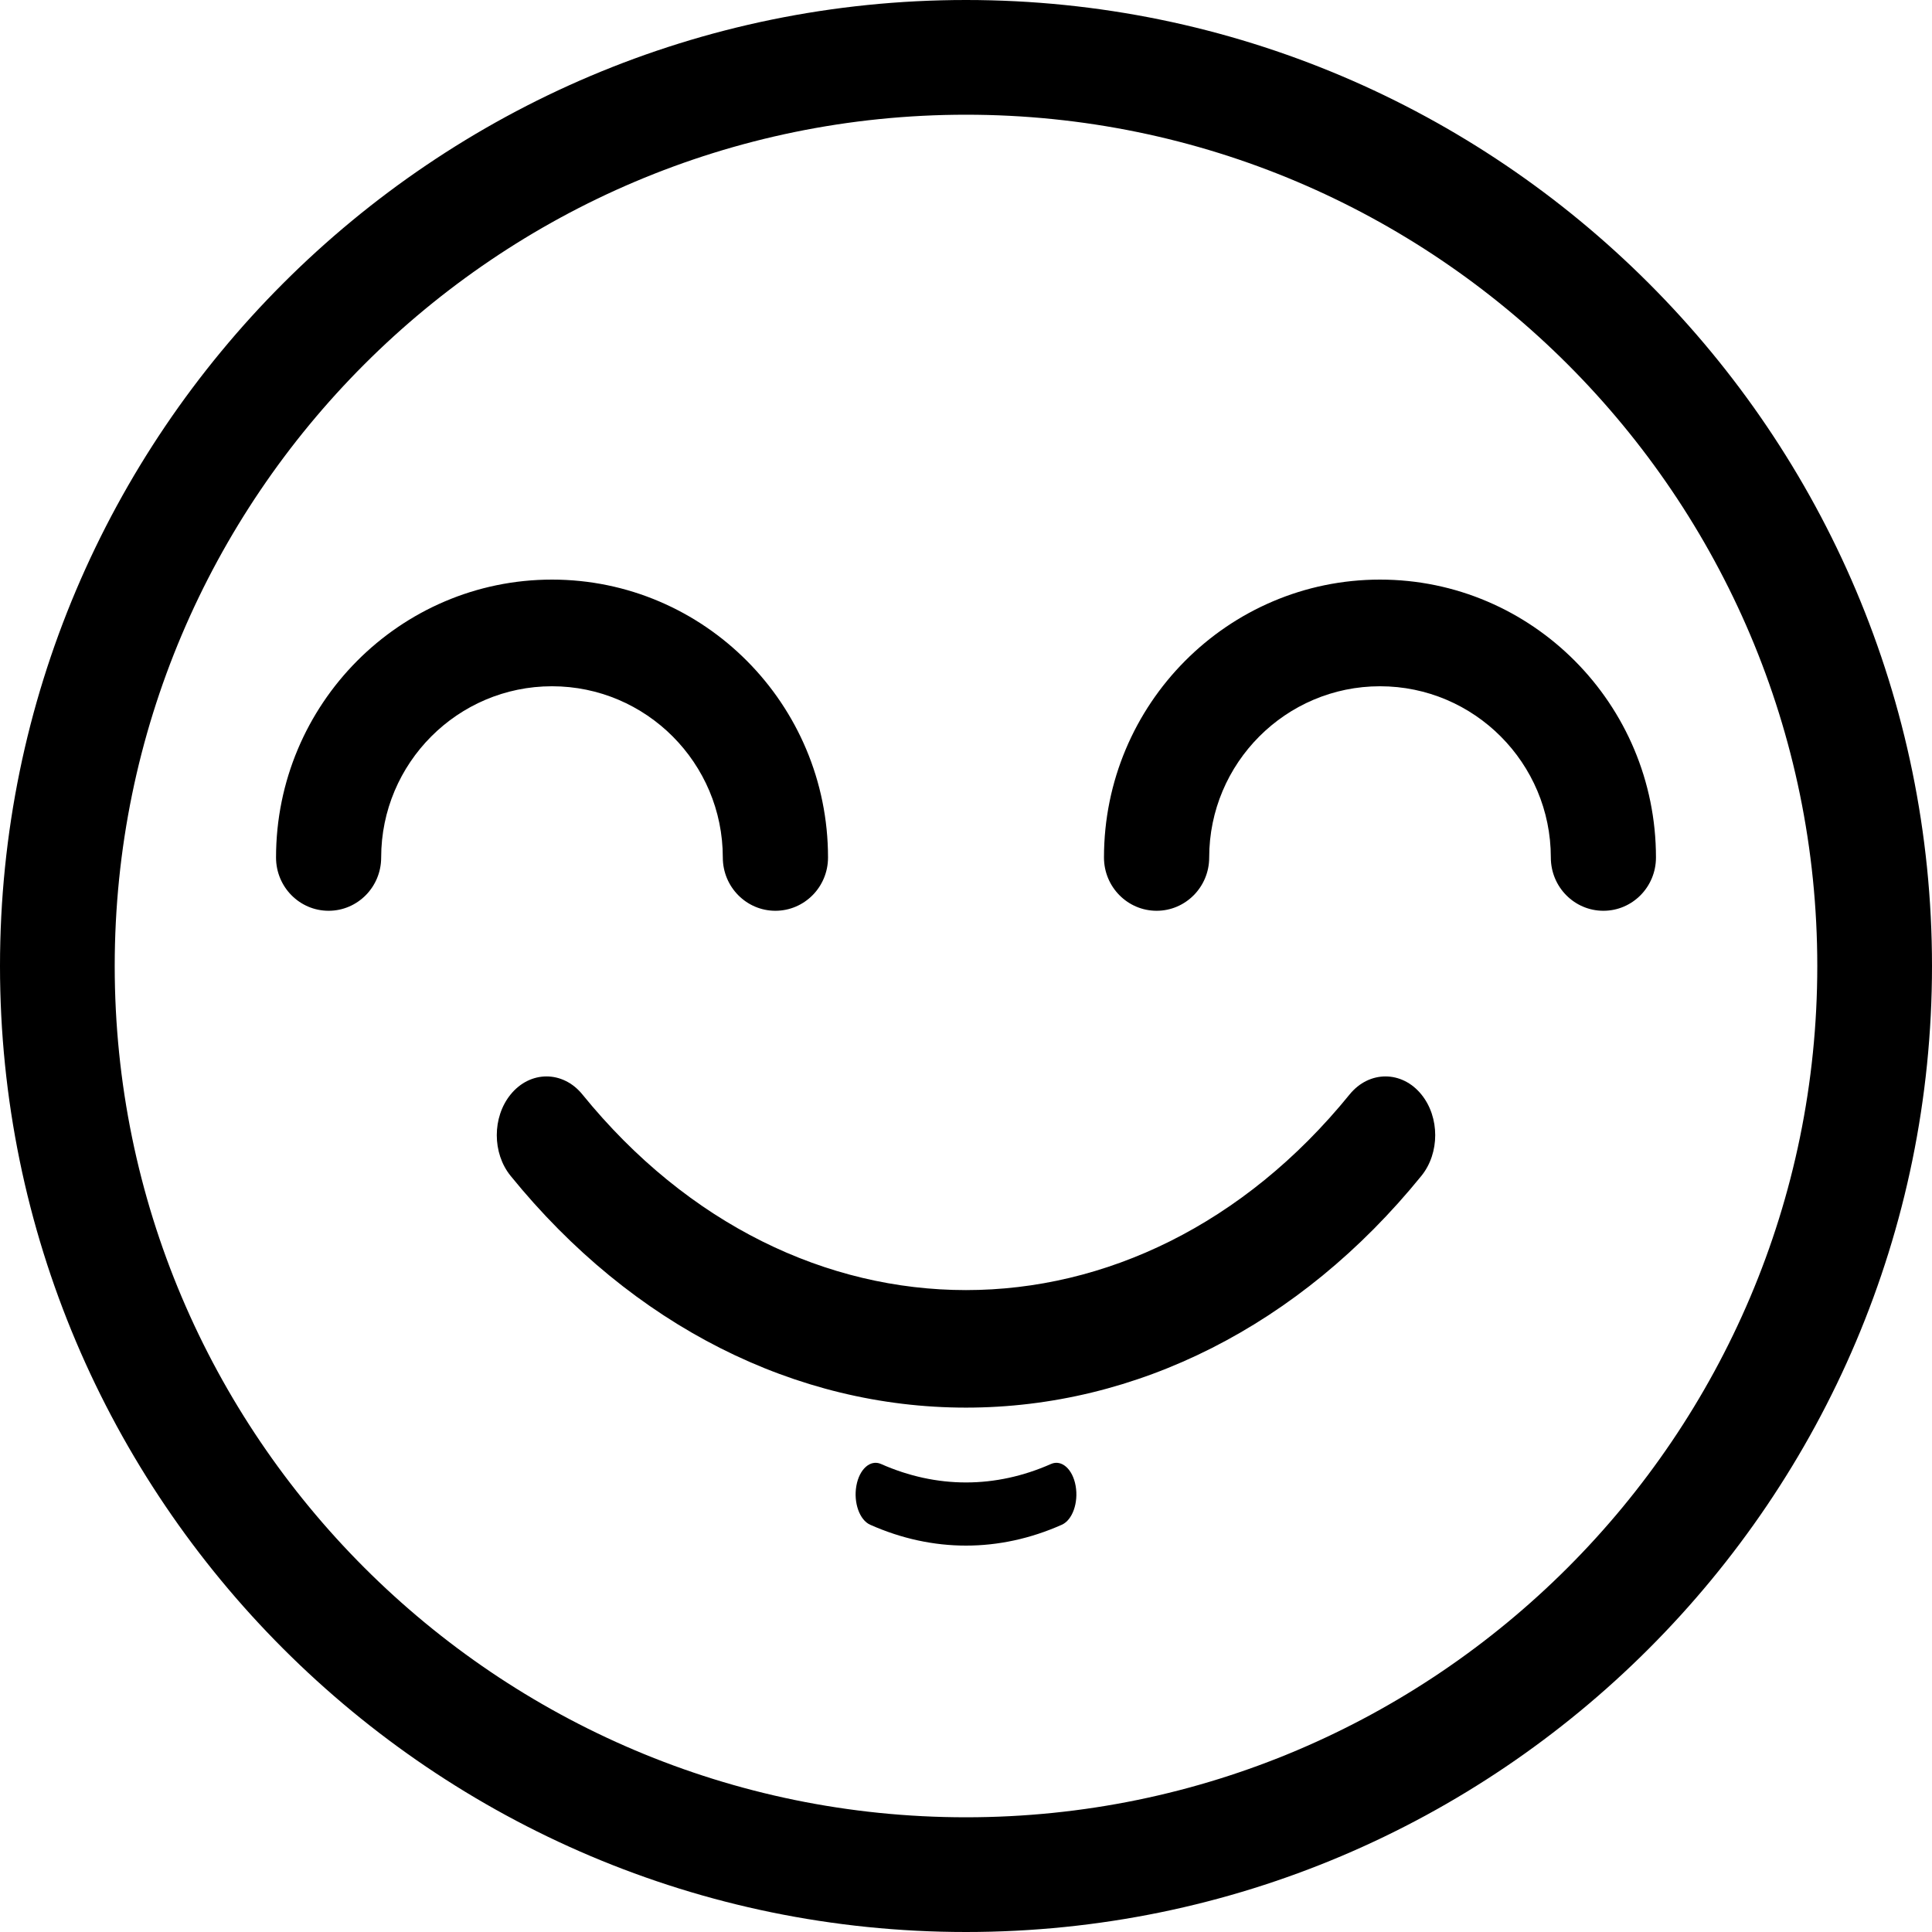
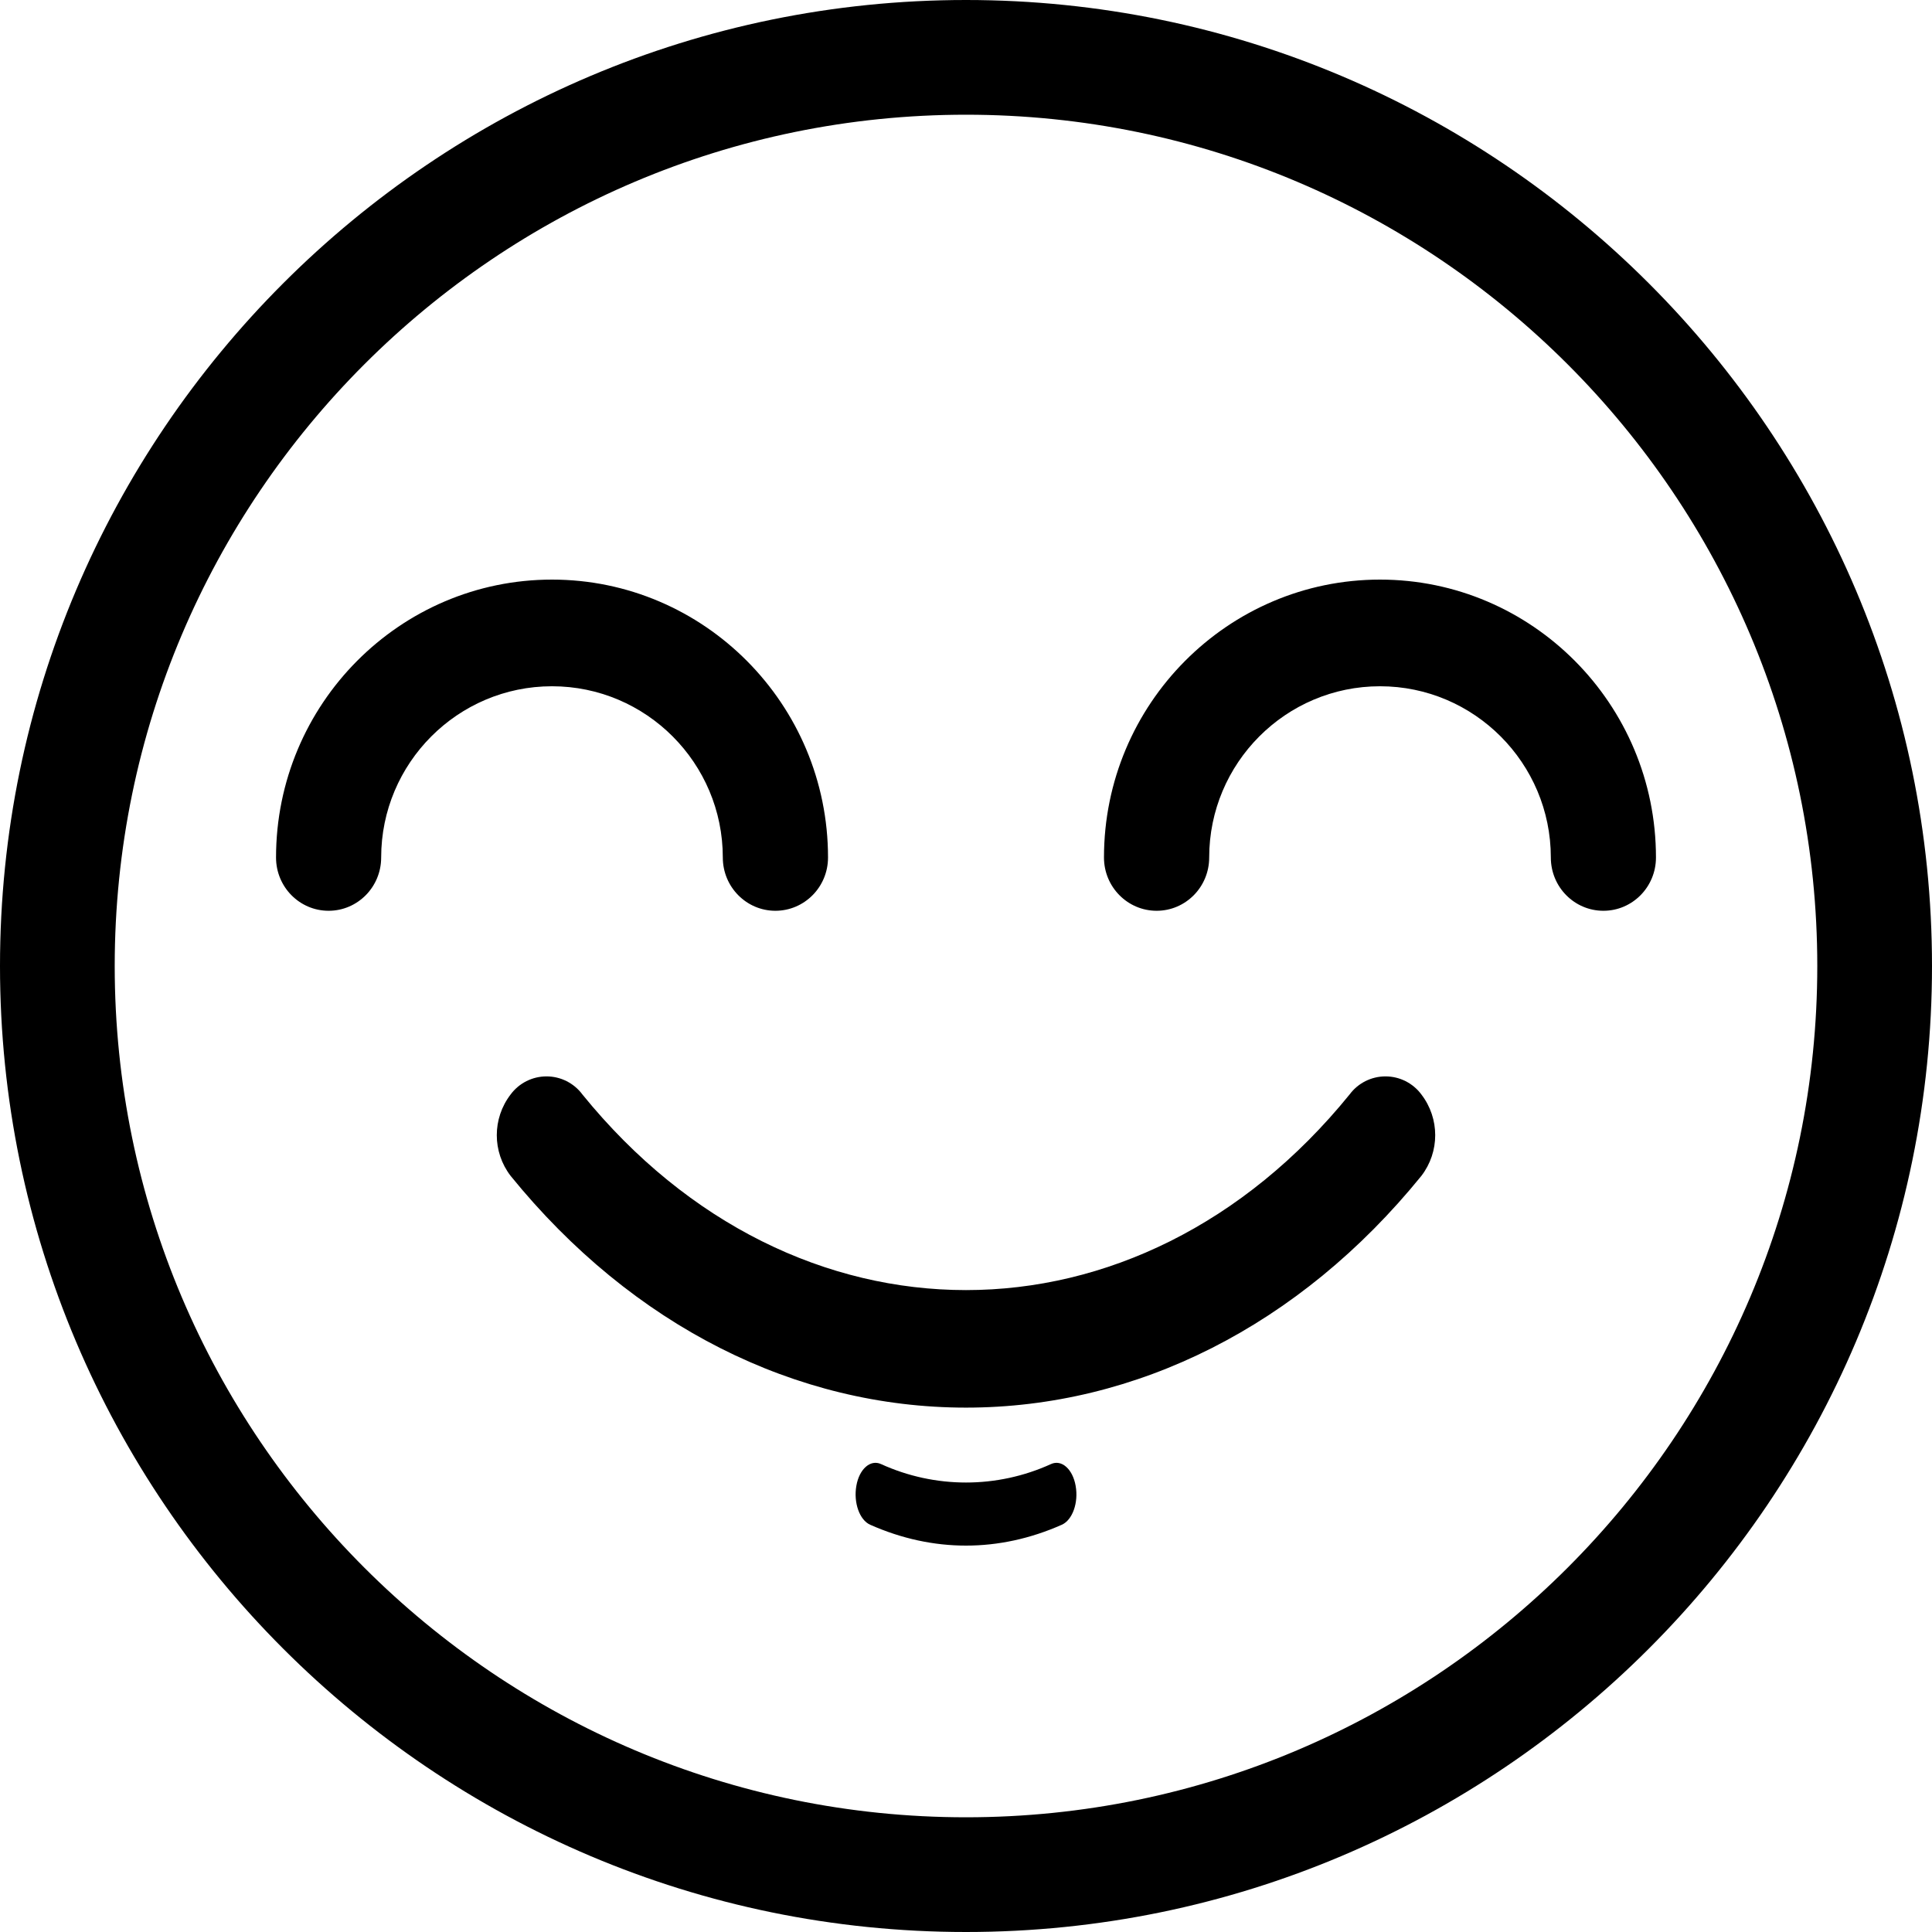
- <svg xmlns="http://www.w3.org/2000/svg" width="24px" height="24px" viewBox="0 0 24 24" version="1.1">
-   <defs />
-   <g id="Page-1" stroke="none" stroke-width="1" fill="none" fill-rule="evenodd">
-     <g id="welcome.icon-(1)">
-       <path d="M12,0 C5.383,0 0,5.383 0,12 C0,18.617 5.383,24 12,24 C18.617,24 24,18.617 24,12 C24,5.383 18.617,0 12,0 Z M12,22.575 C6.169,22.575 1.425,17.831 1.425,12 C1.425,6.169 6.169,1.425 12,1.425 C17.831,1.425 22.575,6.169 22.575,12 C22.575,17.831 17.831,22.575 12,22.575 Z M17.657,14.607 C17.886,14.325 17.886,13.878 17.657,13.596 C17.414,13.297 17.008,13.297 16.765,13.596 C14.134,16.836 9.866,16.836 7.235,13.596 C6.992,13.297 6.586,13.297 6.343,13.596 C6.114,13.878 6.114,14.325 6.343,14.607 C7.858,16.474 9.888,17.486 12,17.486 C14.112,17.486 16.142,16.474 17.657,14.607 Z M13.362,18.458 C13.325,18.249 13.188,18.128 13.056,18.186 C12.365,18.492 11.635,18.492 10.944,18.186 C10.812,18.128 10.675,18.249 10.638,18.458 C10.601,18.666 10.678,18.883 10.81,18.941 C11.199,19.114 11.6,19.2 12,19.2 C12.4,19.2 12.801,19.114 13.19,18.941 C13.322,18.883 13.399,18.667 13.362,18.458 Z M6.857,7.2 C4.968,7.2 3.429,8.747 3.429,10.652 C3.429,11.019 3.722,11.314 4.082,11.314 C4.442,11.314 4.735,11.019 4.735,10.652 C4.735,9.48 5.686,8.525 6.857,8.525 C8.028,8.525 8.979,9.48 8.979,10.652 C8.979,11.019 9.273,11.314 9.632,11.314 C9.992,11.314 10.286,11.019 10.286,10.652 C10.286,8.747 8.747,7.2 6.857,7.2 Z M17.143,7.2 C15.253,7.2 13.714,8.747 13.714,10.652 C13.714,11.019 14.008,11.314 14.368,11.314 C14.727,11.314 15.021,11.019 15.021,10.652 C15.021,9.48 15.972,8.525 17.143,8.525 C18.314,8.525 19.265,9.48 19.265,10.652 C19.265,11.019 19.558,11.314 19.918,11.314 C20.278,11.314 20.571,11.019 20.571,10.652 C20.571,8.747 19.032,7.2 17.143,7.2 Z" id="mask" fill="currentColor" fill-rule="nonzero" />
-     </g>
-   </g>
+ <svg xmlns="http://www.w3.org/2000/svg" viewBox="0 0 24 24">
+   <path d="M12 0C5.383 0 0 5.383 0 12s5.383 12 12 12 12-5.383 12-12S18.617 0 12 0zm0 22.575C6.169 22.575 1.425 17.831 1.425 12 1.425 6.169 6.169 1.425 12 1.425c5.831 0 10.575 4.744 10.575 10.575 0 5.831-4.744 10.575-10.575 10.575zm5.657-7.968a.83.83 0 000-1.011.555.555 0 00-.892 0c-2.63 3.24-6.9 3.24-9.53 0a.555.555 0 00-.892 0 .83.83 0 000 1.011c1.515 1.867 3.545 2.879 5.657 2.879s4.142-1.012 5.657-2.879zm-4.295 3.85c-.037-.208-.174-.33-.306-.27a2.545 2.545 0 01-2.112 0c-.132-.06-.27.062-.306.27-.037.21.04.426.172.484.39.173.79.259 1.19.259.4 0 .8-.086 1.19-.259.132-.058.21-.274.172-.483zM6.857 7.2c-1.89 0-3.428 1.547-3.428 3.452 0 .367.293.662.653.662.36 0 .653-.295.653-.662 0-1.172.951-2.127 2.122-2.127 1.171 0 2.122.955 2.122 2.127 0 .367.294.662.653.662.36 0 .654-.295.654-.662 0-1.905-1.54-3.452-3.429-3.452zm10.286 0c-1.89 0-3.429 1.547-3.429 3.452 0 .367.294.662.654.662.36 0 .653-.295.653-.662 0-1.172.95-2.127 2.122-2.127 1.17 0 2.122.955 2.122 2.127 0 .367.293.662.653.662.36 0 .653-.295.653-.662 0-1.905-1.539-3.452-3.428-3.452z" fill="currentColor" fill-rule="nonzero" />
</svg>
